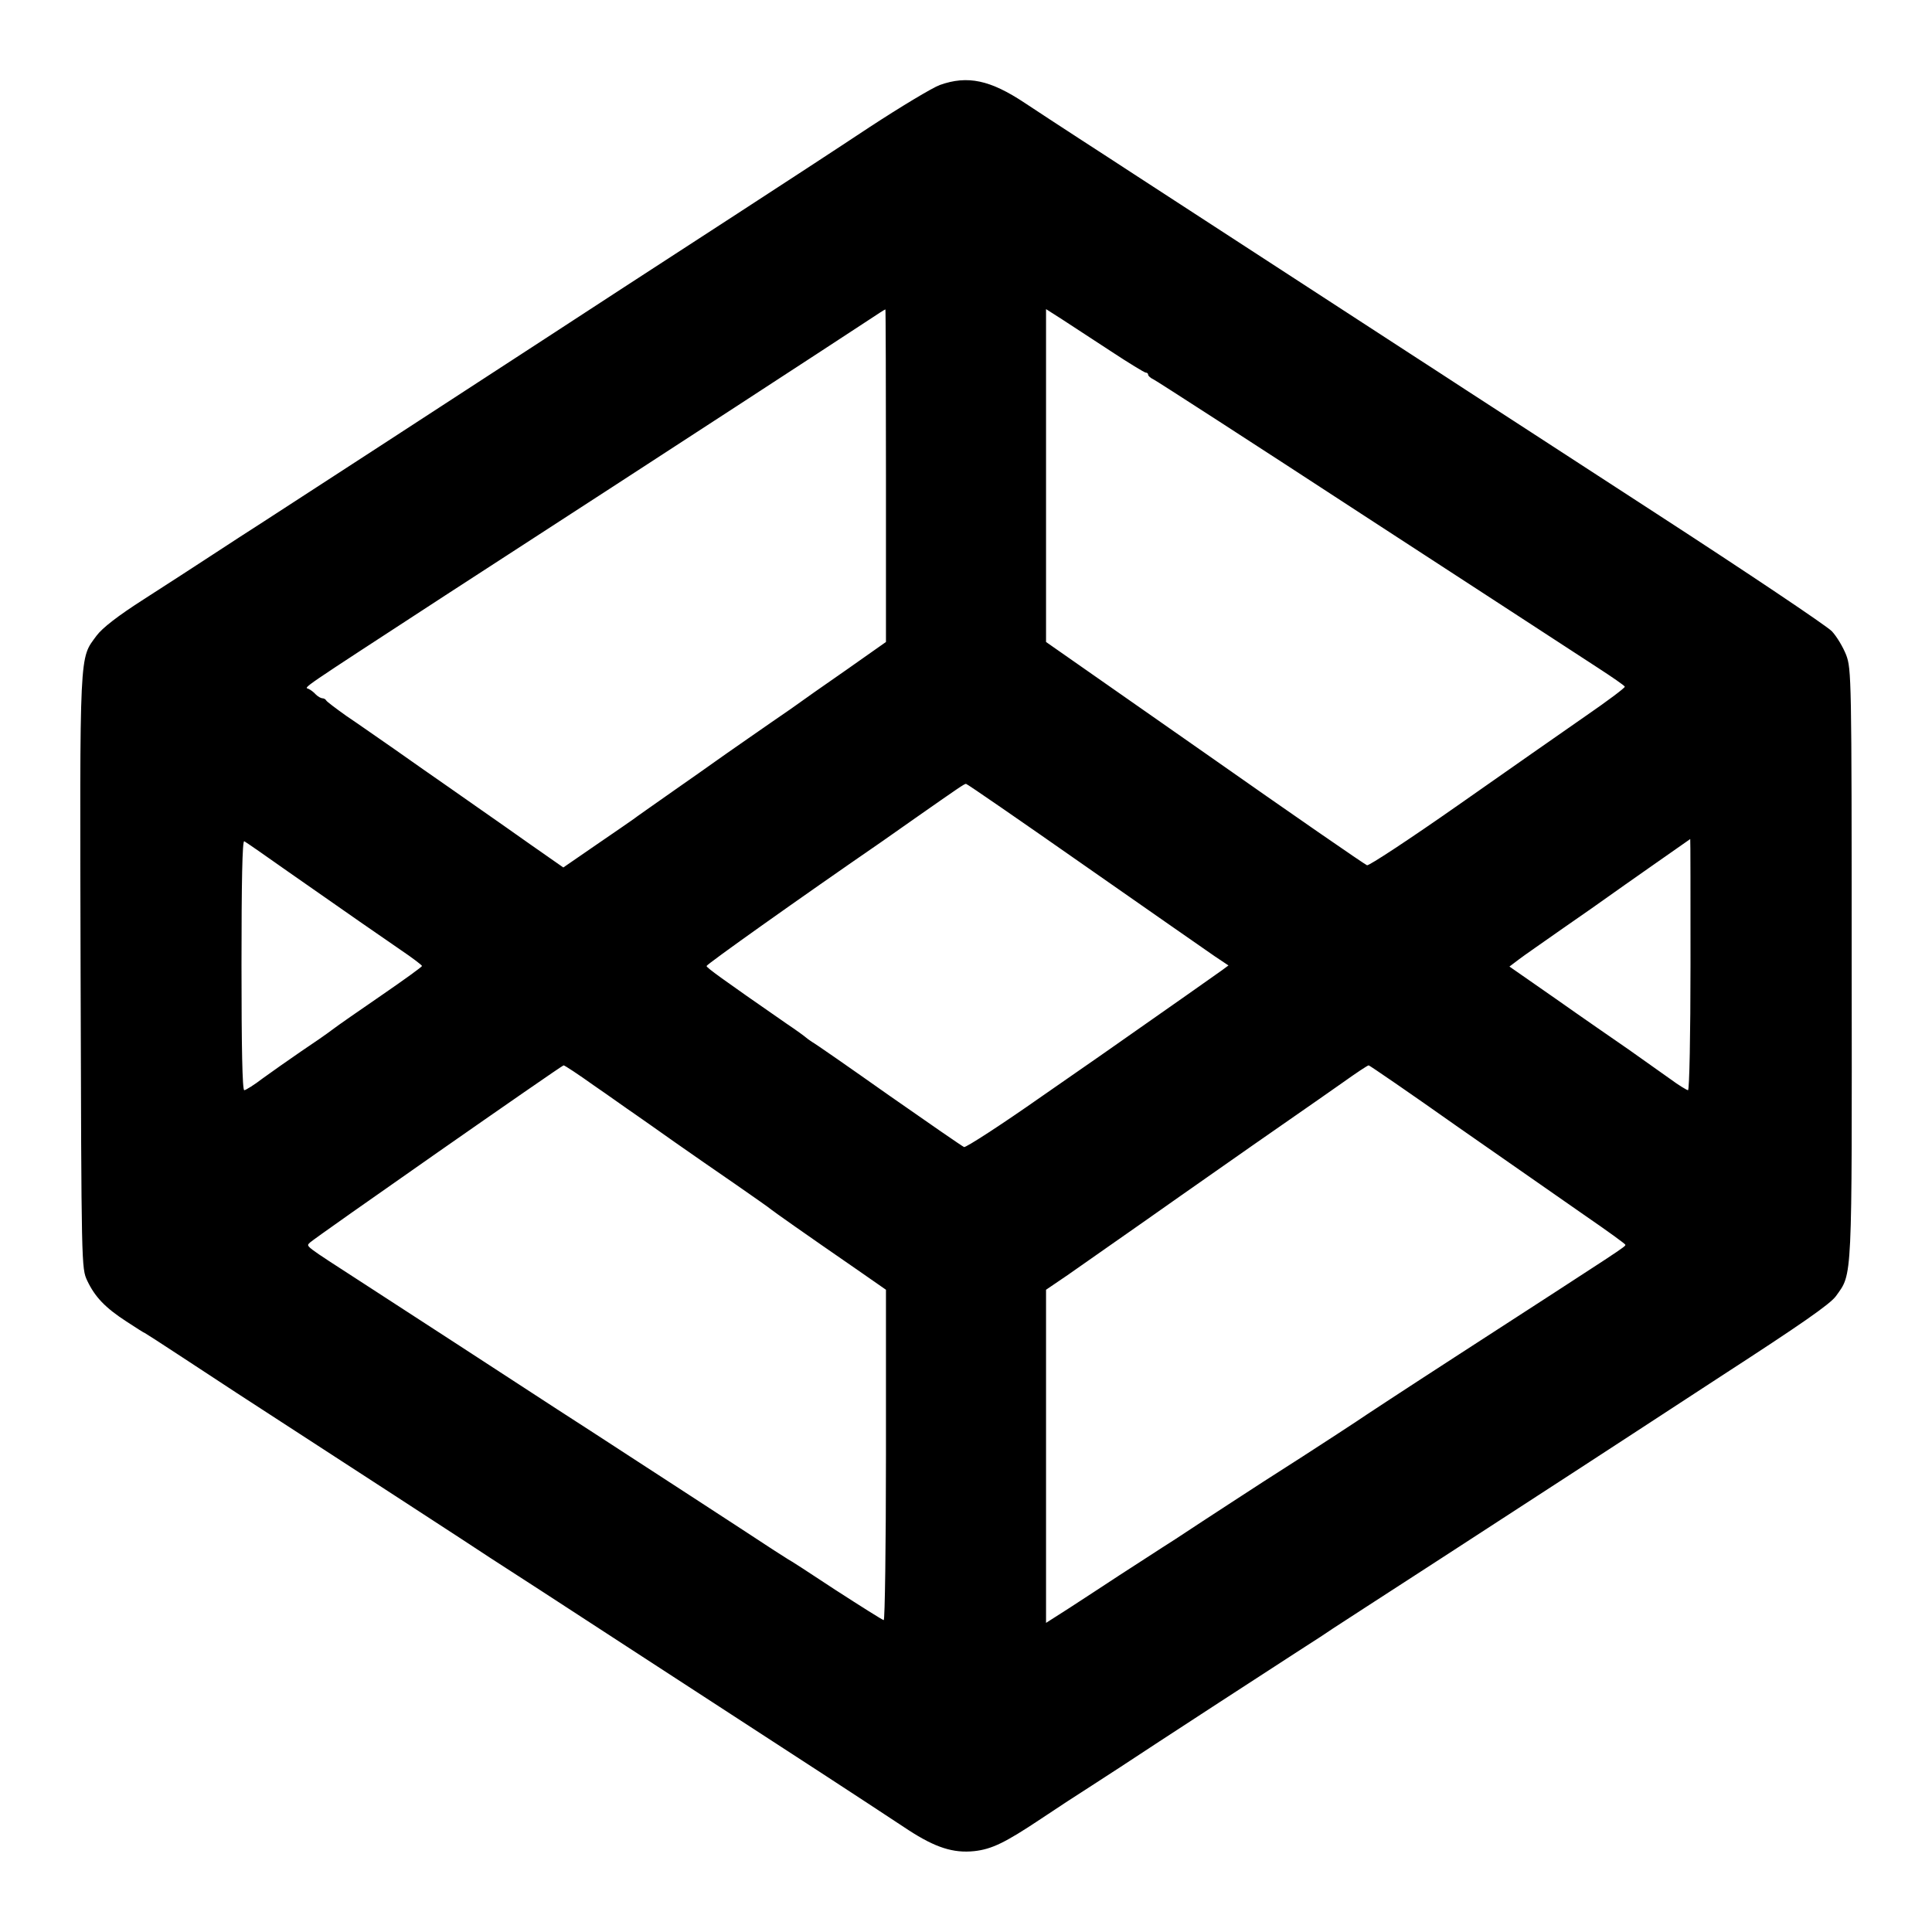
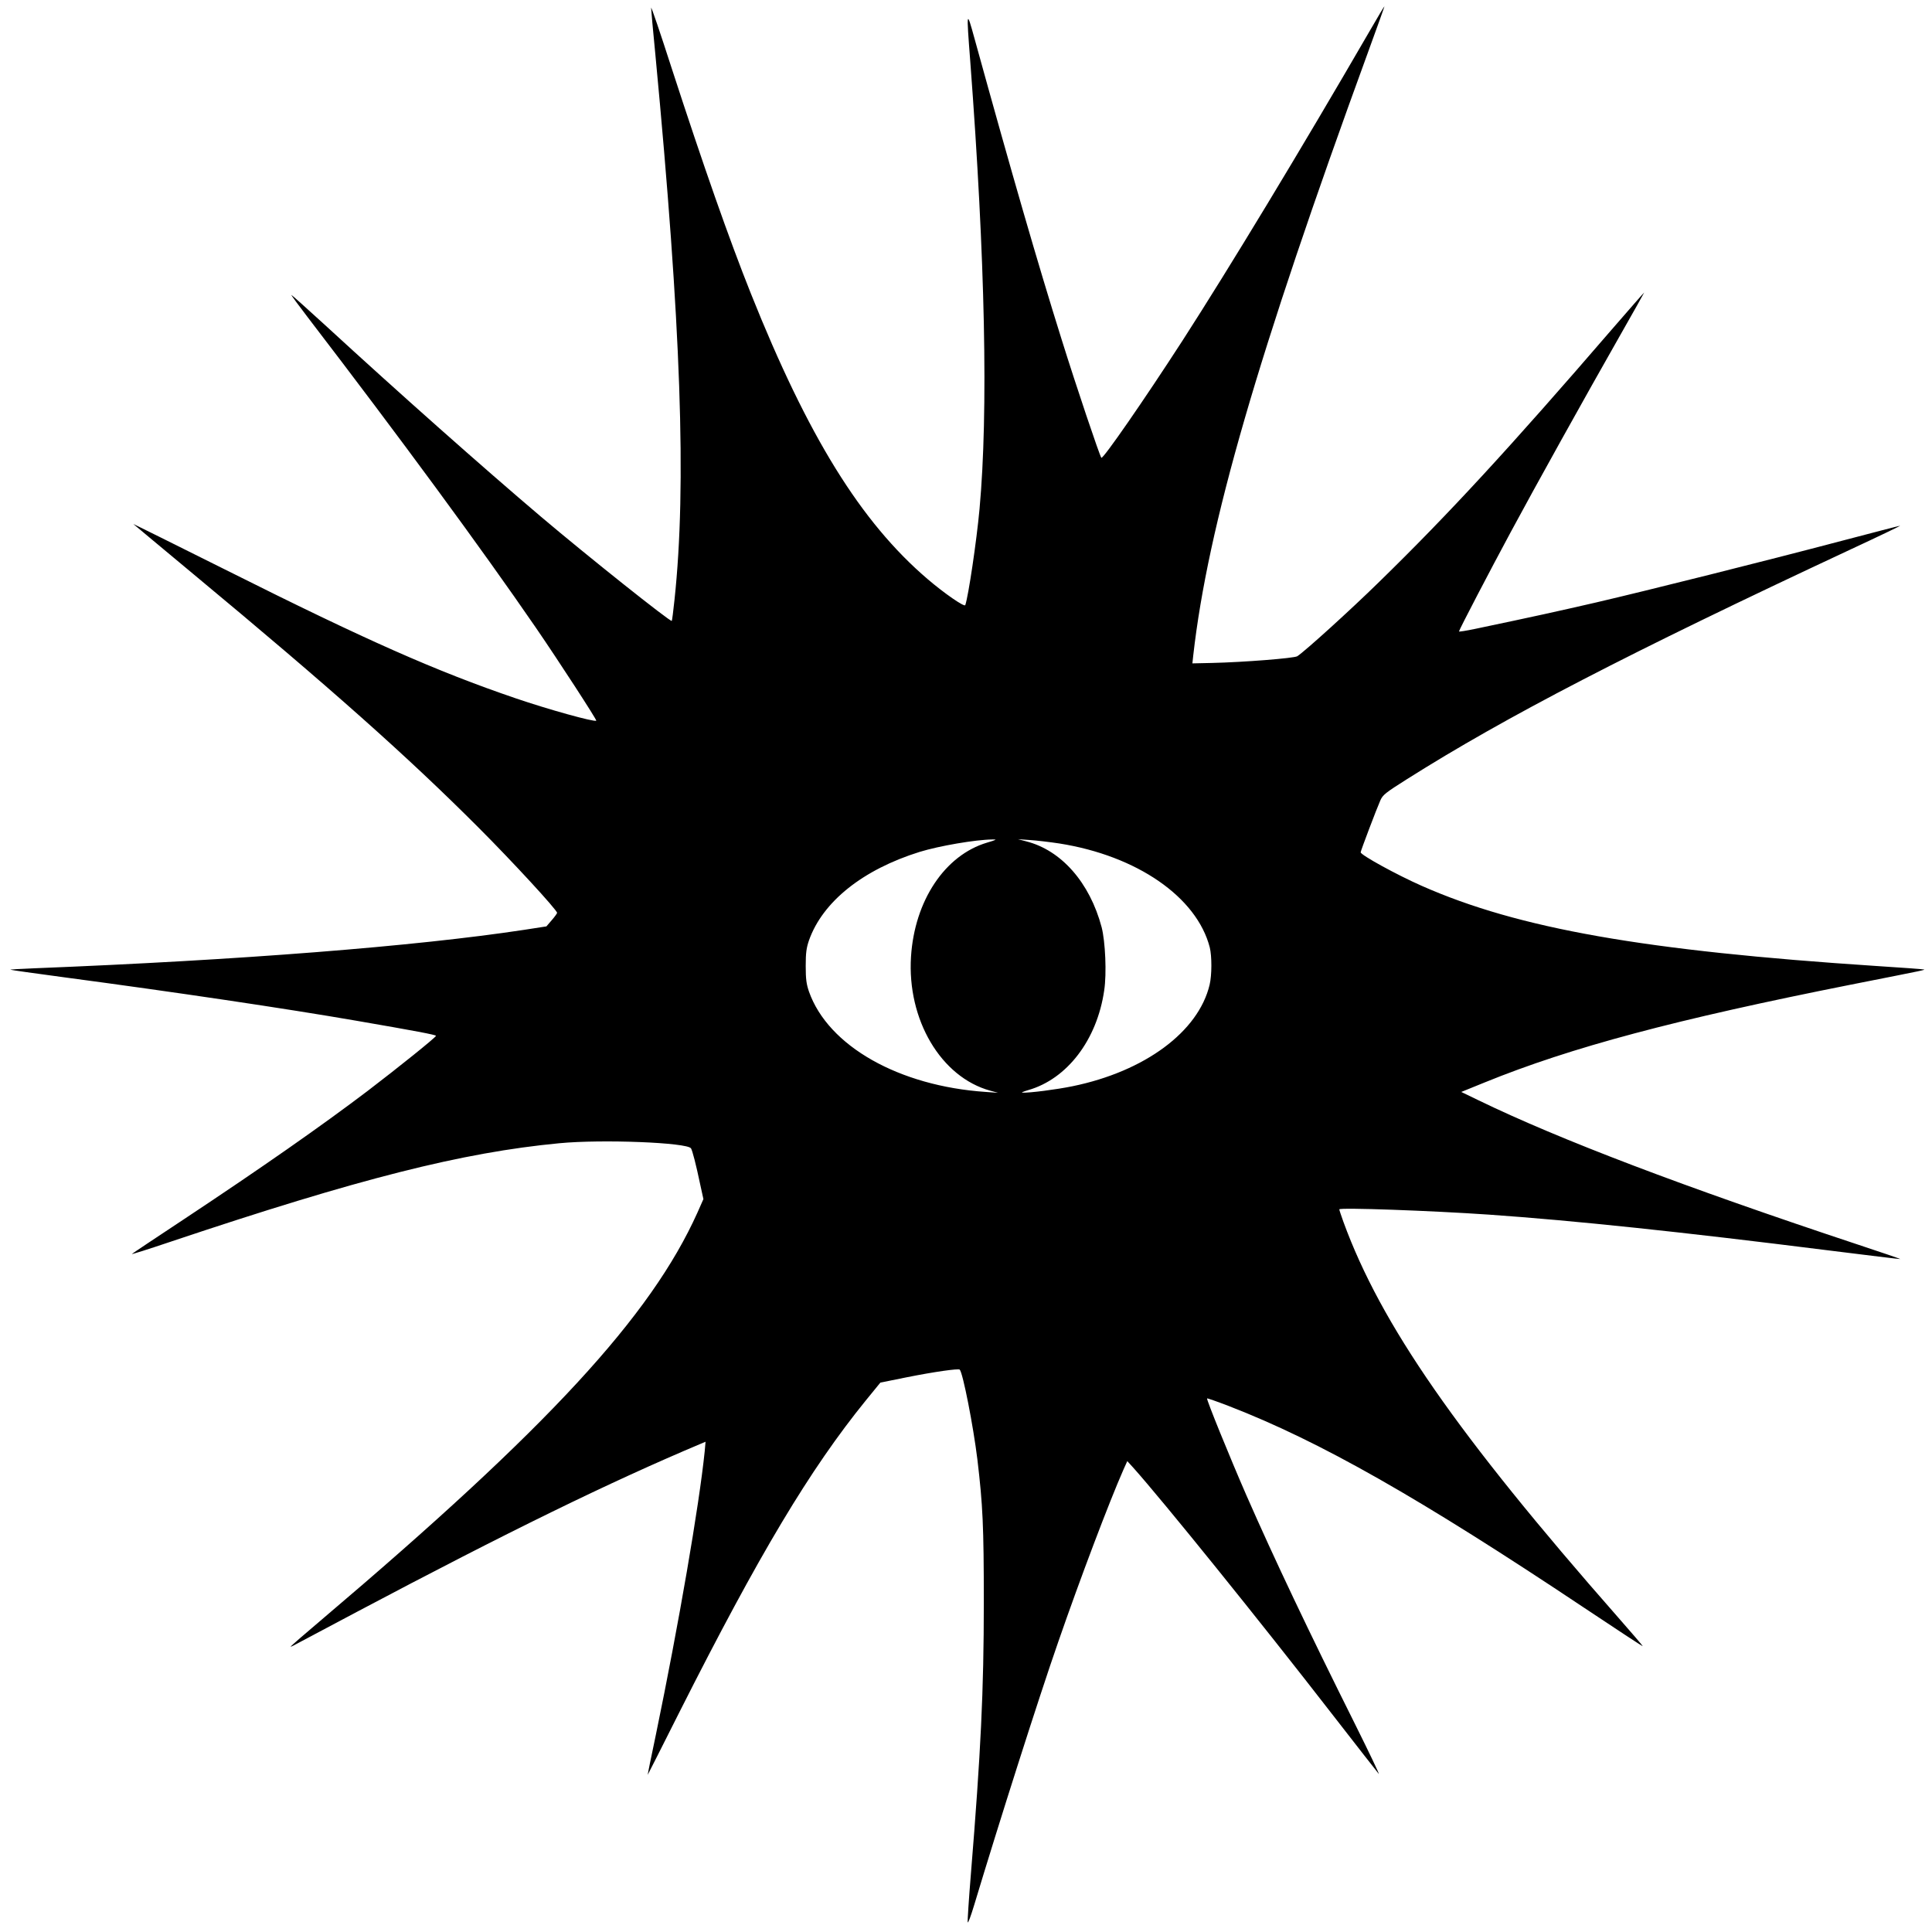
- <svg xmlns="http://www.w3.org/2000/svg" version="1.0" width="700pt" height="700pt" viewBox="0 0 700 700" preserveAspectRatio="xMidYMid meet">
-   <g transform="translate(0,700) scale(0.1,-0.1)" fill="#000000" stroke="none">
-     <path d="M3405 6692 c-27 -10 -142 -79 -255 -153 -113 -75 -329 -216 -480 -314 -336 -218 -525 -341 -695 -452 -316 -206 -947 -616 -1020 -663 -44 -28 -127 -82 -185 -120 -58 -38 -169 -110 -247 -160 -97 -62 -152 -105 -173 -133 -63 -86 -61 -37 -58 -1218 3 -1072 3 -1074 24 -1119 28 -59 65 -98 142 -148 35 -23 65 -42 67 -42 1 0 63 -40 136 -88 141 -93 187 -123 574 -374 132 -86 284 -184 337 -219 54 -35 146 -95 205 -134 98 -63 223 -144 493 -320 52 -34 223 -145 380 -247 268 -174 439 -285 642 -419 97 -63 162 -84 238 -76 63 7 111 30 240 116 58 39 141 93 185 121 44 28 154 100 245 160 147 96 270 176 489 318 81 52 121 78 141 92 8 5 186 121 395 256 209 136 436 283 505 328 69 45 298 194 509 332 287 186 392 259 413 288 60 84 58 40 57 1206 0 1036 -1 1066 -20 1117 -11 28 -34 67 -52 86 -18 19 -304 211 -637 427 -333 216 -643 418 -690 448 -47 31 -137 89 -200 130 -135 88 -877 570 -1000 650 -47 31 -137 89 -200 130 -63 41 -152 99 -197 129 -125 83 -207 101 -308 65z m-195 -1415 l0 -603 -142 -100 c-78 -54 -169 -118 -202 -142 -34 -23 -104 -72 -156 -108 -52 -36 -106 -74 -120 -84 -14 -10 -83 -59 -155 -109 -71 -50 -134 -94 -140 -99 -5 -4 -65 -45 -132 -91 l-122 -84 -53 37 c-29 20 -100 70 -158 111 -58 41 -148 103 -200 140 -52 36 -142 99 -200 140 -58 40 -136 95 -175 121 -38 27 -71 52 -73 56 -2 4 -8 8 -14 8 -5 0 -16 6 -24 14 -7 8 -19 17 -26 20 -16 7 -46 -14 494 338 909 589 1393 905 1533 997 33 22 61 40 63 40 1 1 2 -270 2 -602z m814 451 c65 -43 123 -78 127 -78 5 0 9 -3 9 -8 0 -4 9 -12 20 -17 12 -6 356 -228 765 -495 410 -267 789 -513 842 -548 54 -35 99 -66 100 -70 1 -4 -63 -52 -143 -107 -79 -55 -287 -200 -462 -323 -174 -122 -323 -220 -329 -217 -7 2 -272 185 -588 407 l-575 402 0 603 0 603 58 -37 c31 -20 110 -72 176 -115z m-93 -1865 c233 -163 446 -311 472 -329 l48 -32 -23 -17 c-25 -18 -200 -141 -313 -220 -38 -27 -191 -134 -340 -237 -148 -104 -275 -186 -282 -184 -7 3 -130 88 -273 188 -143 101 -268 188 -278 193 -9 6 -19 13 -22 16 -3 3 -34 26 -70 50 -238 165 -290 203 -290 209 0 6 342 249 634 450 28 20 83 58 121 85 160 112 179 125 185 125 4 0 198 -134 431 -297z m-2886 -22 c233 -163 324 -226 407 -283 43 -29 77 -55 77 -58 0 -3 -65 -50 -145 -105 -80 -55 -161 -111 -179 -125 -18 -14 -70 -50 -115 -80 -44 -30 -106 -74 -138 -97 -31 -24 -62 -43 -67 -43 -7 0 -10 156 -10 454 0 300 3 452 10 448 6 -3 78 -53 160 -111z m5080 -336 c0 -253 -4 -455 -9 -455 -4 0 -34 18 -65 41 -31 22 -99 70 -151 107 -52 36 -171 118 -263 183 l-168 117 33 25 c18 14 92 65 163 115 72 50 144 100 160 112 43 31 299 210 299 210 1 0 1 -205 1 -455z m-3973 -438 c57 -39 122 -86 146 -102 24 -17 89 -62 145 -102 56 -39 156 -109 222 -154 66 -46 125 -87 130 -92 10 -8 110 -79 313 -219 l102 -71 0 -599 c0 -329 -4 -598 -8 -598 -4 0 -83 50 -176 110 -92 61 -168 110 -170 110 -1 0 -80 51 -174 113 -94 61 -262 171 -372 242 -110 72 -242 157 -293 190 -161 105 -547 356 -697 453 -224 145 -211 135 -197 150 19 18 911 641 919 642 4 0 54 -33 110 -73z m3130 -150 c175 -122 383 -267 462 -322 80 -55 145 -102 145 -105 1 -7 -3 -9 -604 -398 -187 -121 -353 -230 -370 -242 -16 -11 -104 -68 -195 -127 -91 -58 -209 -134 -262 -169 -54 -35 -144 -94 -200 -131 -57 -36 -148 -96 -203 -131 -55 -36 -137 -90 -182 -119 l-83 -53 0 603 0 604 78 53 c42 30 228 159 412 289 184 129 371 260 415 290 44 30 120 84 169 118 49 35 91 63 95 63 3 0 149 -100 323 -223z" />
+ <svg xmlns="http://www.w3.org/2000/svg" version="1.0" width="1356pt" height="1356pt" viewBox="0 0 1356 1356" preserveAspectRatio="xMidYMid meet">
+   <g transform="translate(0,1356) scale(0.1,-0.1)" fill="#000000" stroke="none">
+     <path d="M4570 13505 c0 -11 13 -159 30 -330 180 -1899 220 -3020 134 -3825 -8 -79 -17 -146 -19 -148 -9 -9 -592 455 -920 733 -401 340 -992 864 -1512 1342 -128 117 -235 213 -238 213 -3 0 49 -71 115 -157 650 -848 1218 -1621 1600 -2177 160 -233 430 -649 425 -654 -11 -12 -341 80 -566 157 -560 191 -1046 406 -2028 898 -366 183 -661 329 -655 325 5 -5 198 -165 428 -357 956 -794 1497 -1275 1996 -1775 235 -235 550 -577 550 -597 0 -4 -17 -28 -38 -52 l-37 -43 -155 -24 c-764 -116 -1998 -213 -3438 -270 -95 -4 -171 -8 -169 -10 1 -2 174 -26 382 -54 773 -103 1548 -218 2045 -304 412 -71 560 -99 560 -106 0 -10 -260 -219 -480 -387 -319 -242 -742 -538 -1290 -901 -195 -129 -359 -238 -364 -243 -5 -5 118 34 275 87 1319 442 2042 625 2724 690 302 29 899 5 925 -36 10 -17 35 -112 64 -251 l23 -105 -42 -95 c-327 -727 -1048 -1509 -2633 -2853 -122 -103 -222 -190 -222 -193 0 -3 28 11 62 30 35 19 216 115 403 214 1063 563 1775 911 2414 1180 l33 14 -6 -68 c-39 -380 -182 -1212 -343 -1990 -33 -155 -58 -281 -57 -280 1 1 103 202 226 447 557 1103 913 1698 1305 2181 l102 125 183 37 c195 39 365 63 374 54 22 -22 95 -394 124 -631 38 -320 45 -467 45 -1001 0 -622 -21 -1054 -91 -1912 -14 -172 -24 -323 -22 -334 2 -12 22 43 46 122 172 571 451 1448 589 1844 154 445 359 986 458 1210 l27 60 41 -45 c207 -231 890 -1077 1396 -1730 173 -223 321 -412 328 -420 8 -8 -67 149 -167 350 -326 653 -565 1156 -762 1605 -116 266 -282 674 -276 680 2 2 71 -22 154 -54 638 -247 1335 -643 2495 -1417 225 -150 409 -271 409 -268 0 3 -78 94 -173 202 -1131 1287 -1665 2056 -1928 2776 -16 44 -29 84 -29 88 0 14 642 -9 1050 -37 601 -42 1349 -121 2375 -250 280 -35 510 -63 512 -62 1 2 -132 47 -295 101 -1224 406 -2097 738 -2666 1014 l-120 58 165 67 c607 247 1340 442 2574 687 537 106 522 103 505 106 -8 2 -157 13 -330 24 -1628 107 -2511 262 -3190 562 -175 77 -430 217 -430 236 0 10 113 308 138 364 17 39 36 54 188 150 692 437 1553 883 3109 1610 198 92 356 168 351 168 -5 0 -189 -48 -410 -106 -546 -144 -1357 -347 -1726 -433 -270 -62 -427 -97 -847 -185 -62 -13 -113 -21 -113 -18 0 10 218 428 363 697 173 322 527 958 761 1369 97 170 176 311 176 313 0 2 -102 -115 -227 -259 -715 -829 -1143 -1294 -1633 -1772 -201 -197 -522 -488 -575 -522 -23 -14 -378 -42 -598 -47 l-138 -3 6 56 c103 908 450 2107 1229 4240 63 173 114 315 113 316 -1 1 -47 -75 -101 -169 -492 -849 -988 -1668 -1316 -2177 -269 -416 -559 -835 -570 -823 -12 14 -176 501 -279 831 -168 536 -348 1158 -610 2107 -58 211 -59 207 -31 -157 105 -1391 127 -2458 65 -3140 -21 -228 -78 -611 -100 -675 -5 -16 -147 82 -265 183 -468 400 -839 1000 -1240 2004 -153 383 -333 896 -557 1585 -78 242 -142 431 -143 420z m2358 -5859 c-296 -88 -509 -407 -534 -801 -28 -442 210 -845 556 -940 l55 -15 -85 6 c-611 41 -1107 322 -1242 704 -18 53 -23 86 -23 180 0 94 5 127 23 180 96 272 379 497 777 621 137 42 392 86 510 87 35 1 31 -2 -37 -22z m507 -6 c545 -86 965 -376 1056 -730 15 -61 15 -194 -1 -261 -78 -330 -455 -609 -963 -713 -112 -23 -298 -47 -351 -45 -11 0 7 8 41 18 273 78 483 353 533 700 18 117 8 343 -18 443 -83 313 -283 541 -530 603 l-57 15 85 -6 c47 -3 139 -14 205 -24z" />
  </g>
</svg>
